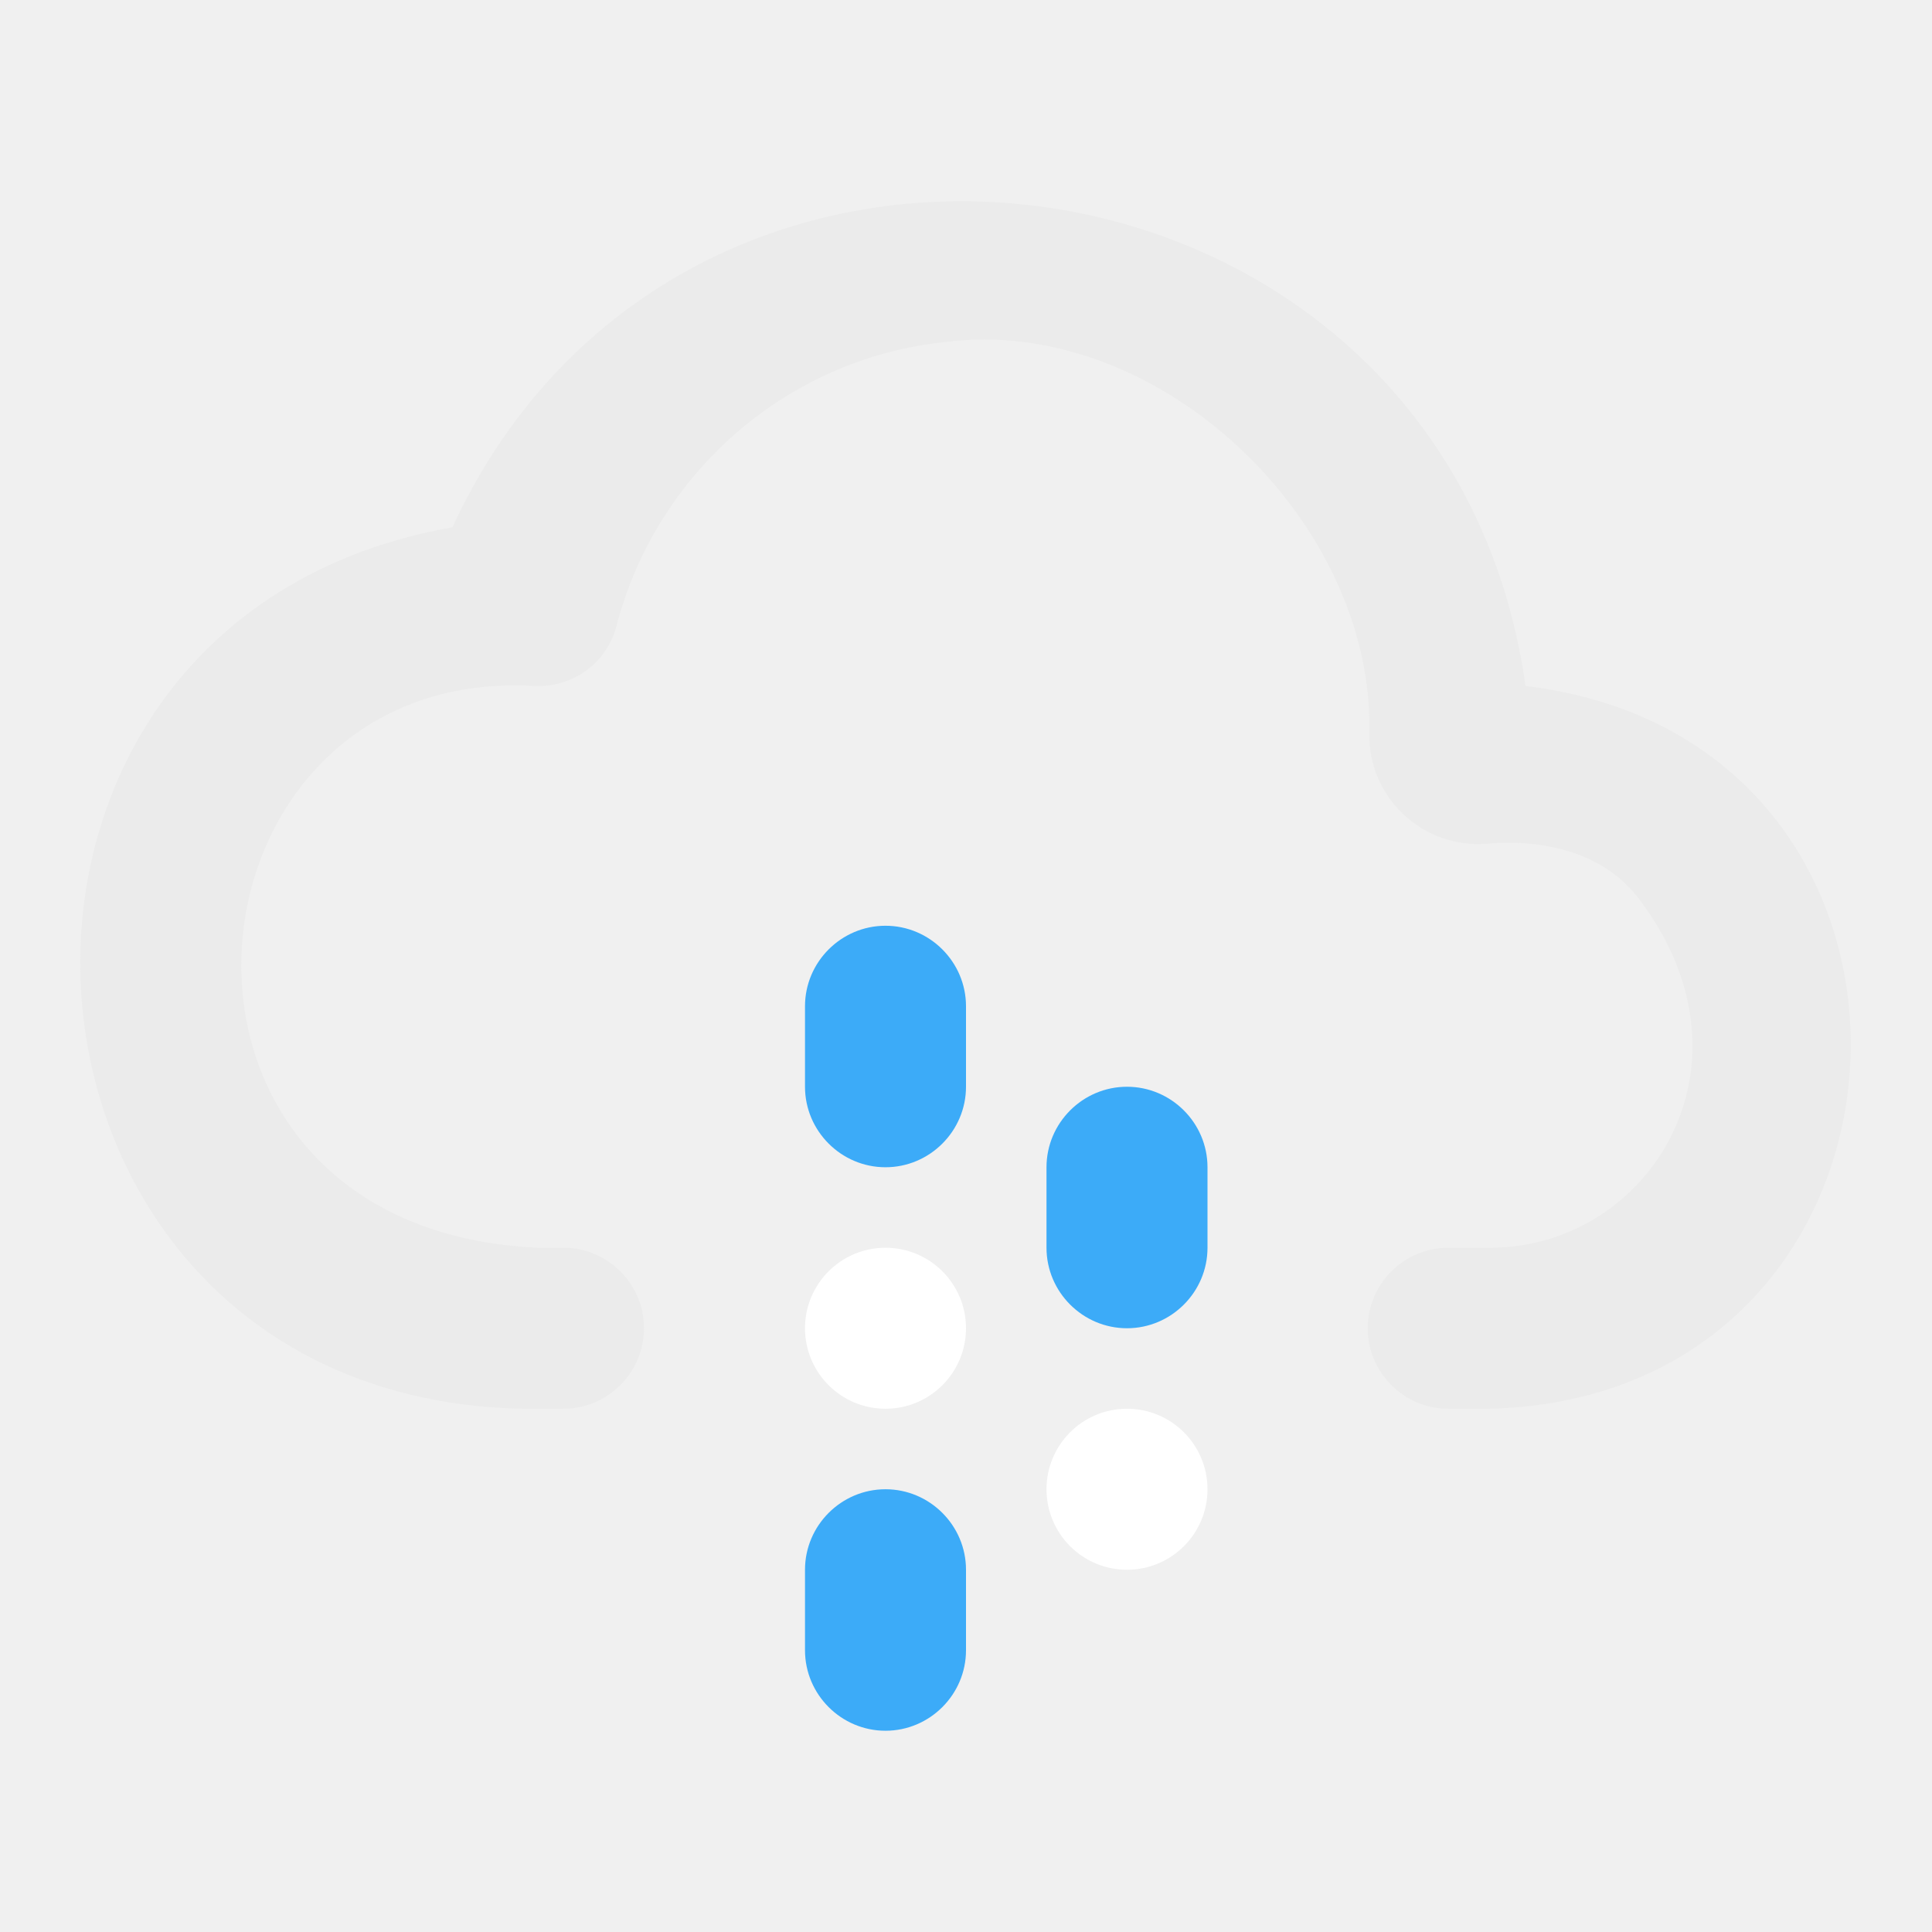
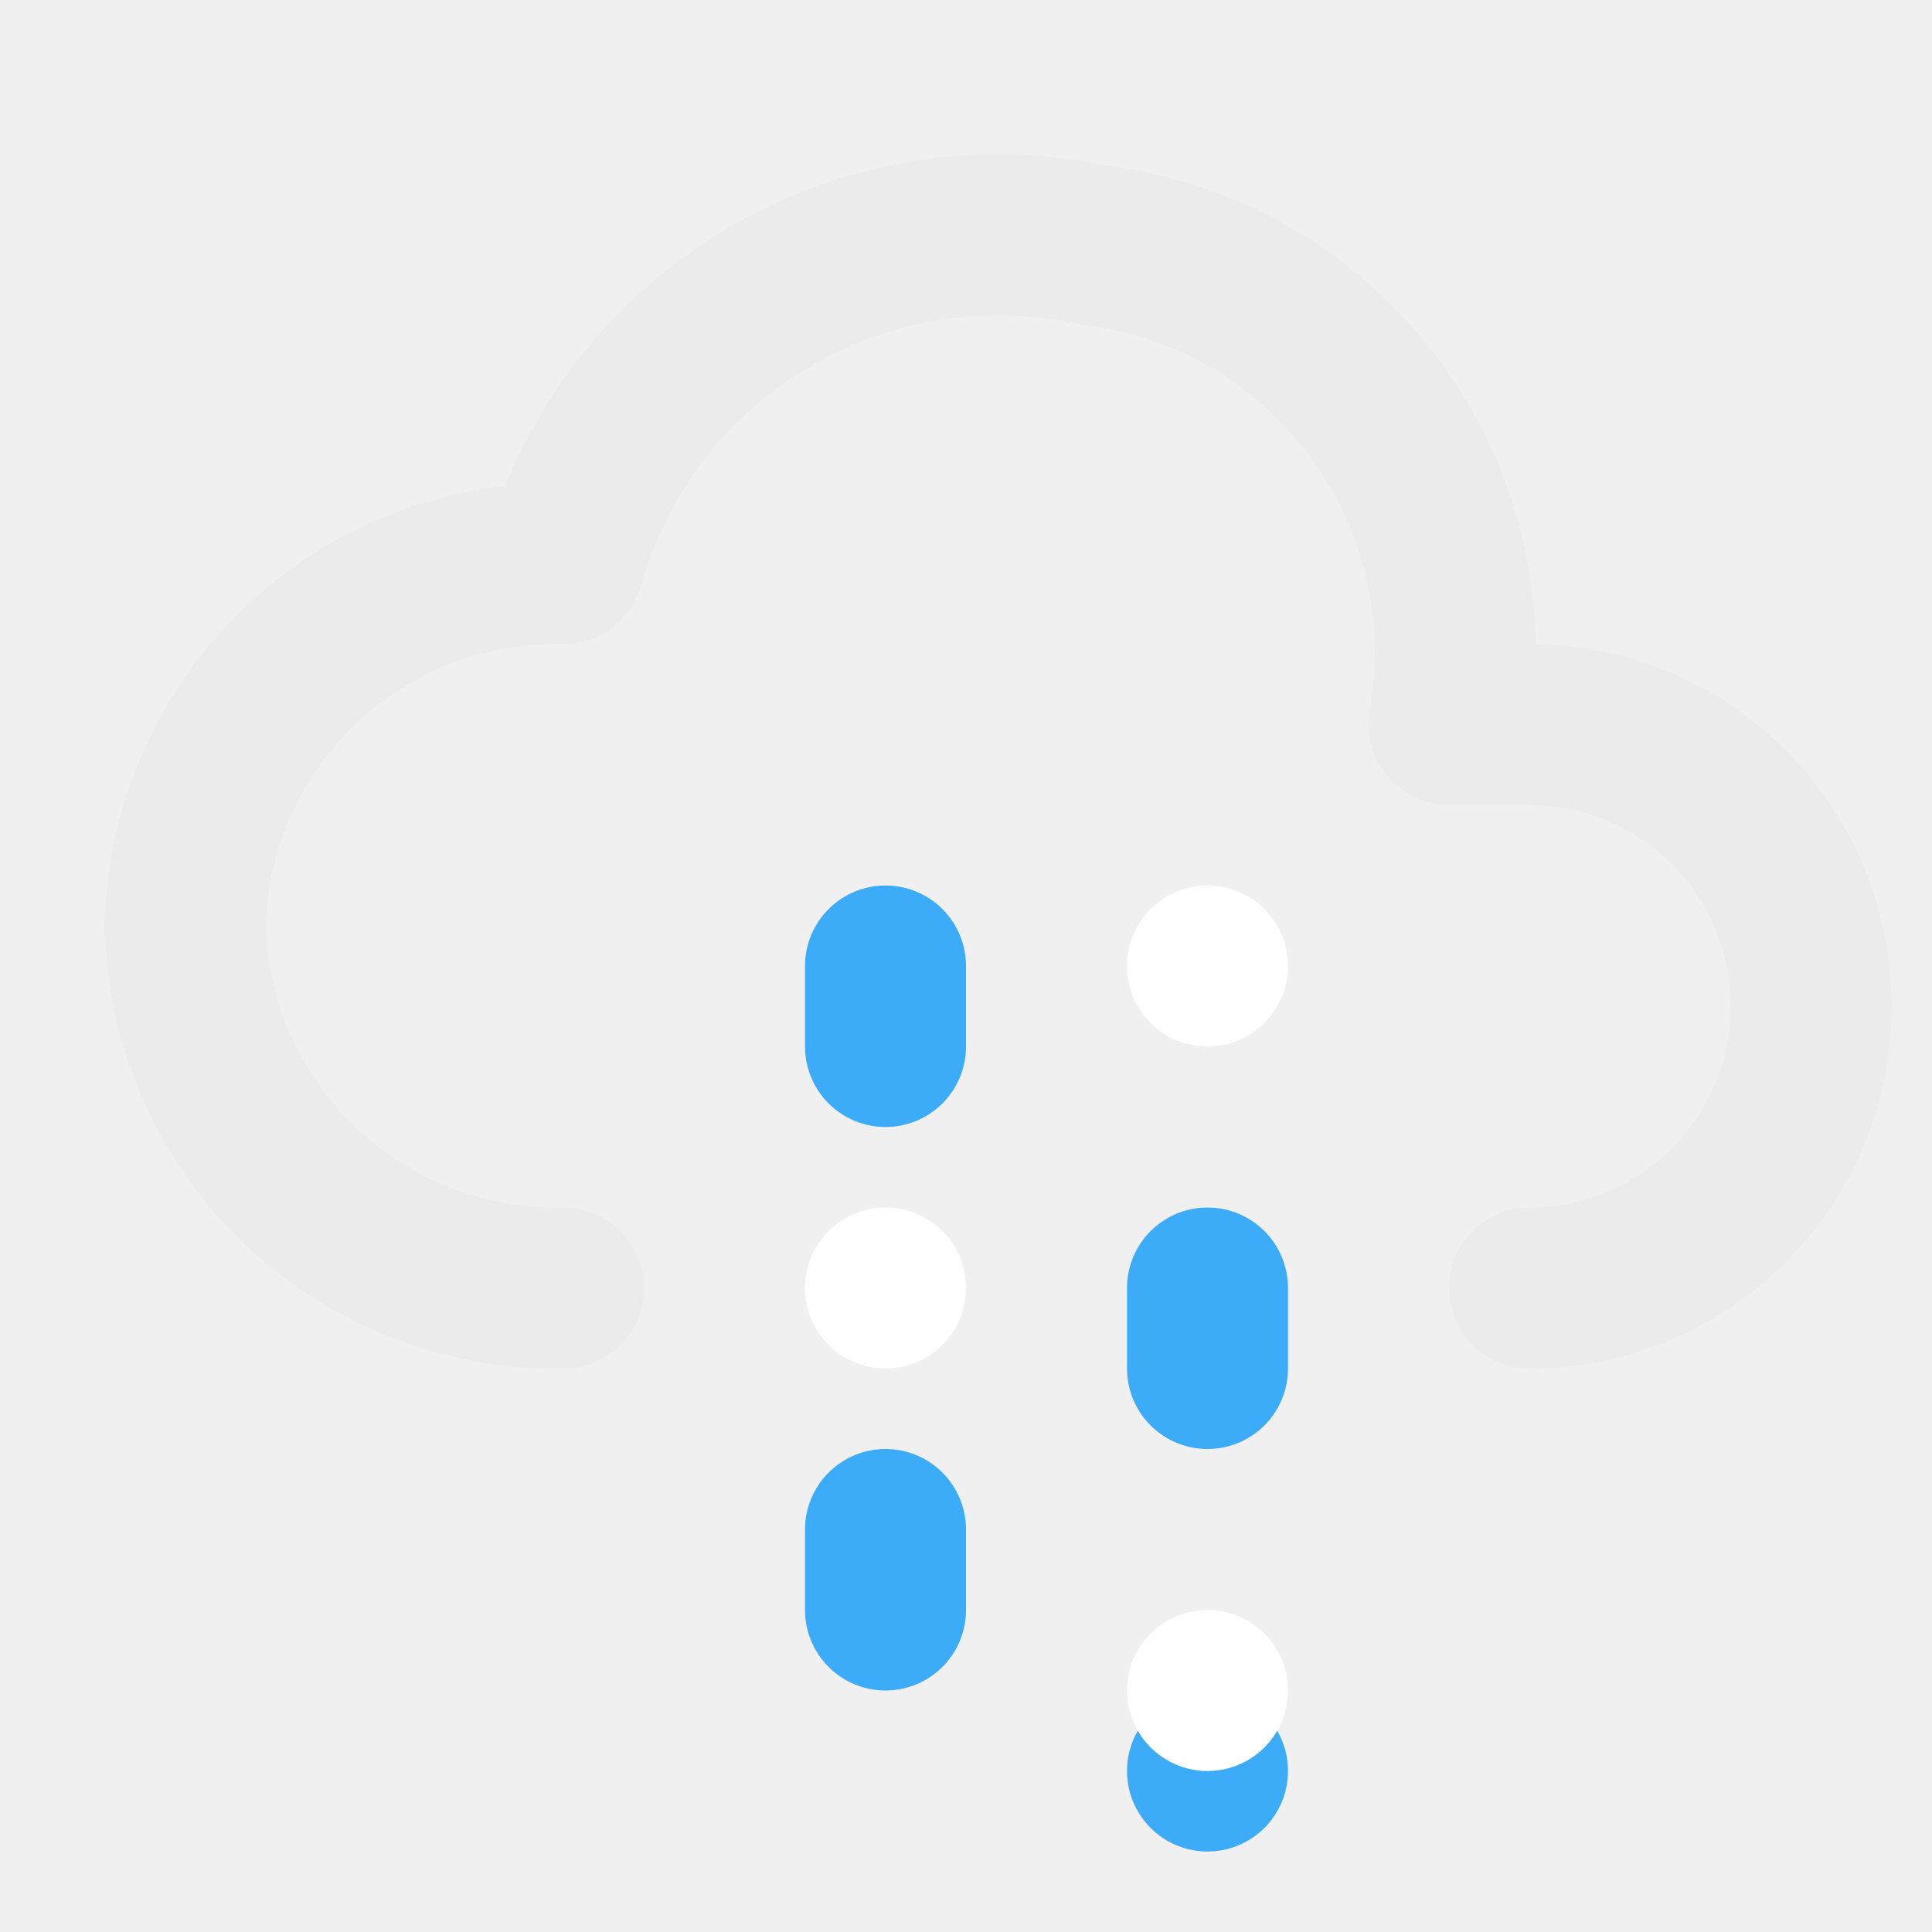
<svg xmlns="http://www.w3.org/2000/svg" viewBox="0 0 24 24">
-   <g fill="#3cabf8">
-     <path d="m11 18.5c-.55 0-1 .45-1 1v1c0 .55.45 1 1 1 .55 0 1-.45 1-1v-1c0-.55-.45-1-1-1z" />
-     <path d="m11 11.5c-.55 0-1 .45-1 1v1c0 .55.45 1 1 1 .55 0 1-.45 1-1v-1c0-.55-.45-1-1-1z" />
-     <path d="m14 13.5c-.55 0-1 .45-1 1v1c0 .55.45 1 1 1 .55 0 1-.45 1-1v-1c0-.55-.45-1-1-1z" />
+   <style>
+     @keyframes rain {
+       0%{
+         stroke-dashoffset: 18;
+       }
+       100% {
+         stroke-dashoffset: 0;
+       }
+     }
+ 
+     @keyframes snow {
+       0%{
+         stroke-dashoffset: 14;
+         transform: translateX(-1%);
+       }
+       25%{
+         transform: translateX(1%);
+       }
+       50%{
+         transform: translateX(-1%);
+       }
+       75%{
+         transform: translateX(1%);
+       }
+       100% {
+         stroke-dashoffset: 0;
+         transform: translateX(-1%);
+       }
+     }
+ 
+     .rain{
+         animation: rain;
+         animation-iteration-count: infinite;
+         animation-duration: .8s;
+         animation-timing-function: linear;
+     }
+ 
+     .snow{
+         animation: snow;
+         animation-iteration-count: infinite;
+         animation-duration: 3s;
+         animation-timing-function: linear;
+     }
+   </style>
+   <g fill="none" stroke-linecap="round" stroke-width="2">
+     <path d="m7 16c-2.54.05-4.64-1.96-4.7-4.5.06-2.54 2.16-4.55 4.7-4.5.81-2.86 3.71-4.59 6.61-3.95 2.79.34 4.77 2.89 4.43 5.68-.01.09-.02.18-.04.27h1c1.93 0 3.5 1.57 3.5 3.5s-1.57 3.5-3.5 3.5" stroke="#ebebeb" stroke-linejoin="round" />
+     <path class="rain" d="m11 12v10" stroke="#3cabf8" stroke-dasharray="0 0 1 6" />
+     <path class="rain" d="m15 16v6" stroke="#3cabf8" stroke-dasharray="0 0 1 5" />
+     <g stroke="#fff">
+       <path class="snow" d="m11 16v6" stroke-dasharray="0 0 0 7" />
+       <path class="snow" d="m15 12v10" stroke-dasharray="0 0 0 9" />
+     </g>
  </g>
-   <circle cx="11" cy="16.5" fill="#fff" r="1" />
-   <circle cx="14" cy="18.5" fill="#fff" r="1" />
-   <path d="m18.95 8.52c-.97-6.92-10.42-8.27-13.33-1.97-6.63 1.17-5.94 10.8.86 10.95h.52c.55 0 1-.45 1-1s-.45-1-1-1-.32 0-.32 0c-5.23-.24-4.56-7.22-.06-6.98.49.03.92-.28 1.04-.75.49-1.88 2.1-3.31 4.07-3.52 2.66-.35 5.34 2.22 5.28 4.85-.02.8.66 1.45 1.47 1.38.72-.06 1.46.12 1.89.7 1.55 2.06.11 4.32-1.86 4.32h-.52c-.55 0-1 .45-1 1s.45 1 1 1h.52c5.7-.15 6.09-8.31.43-8.98z" fill="#ebebeb" />
</svg>
